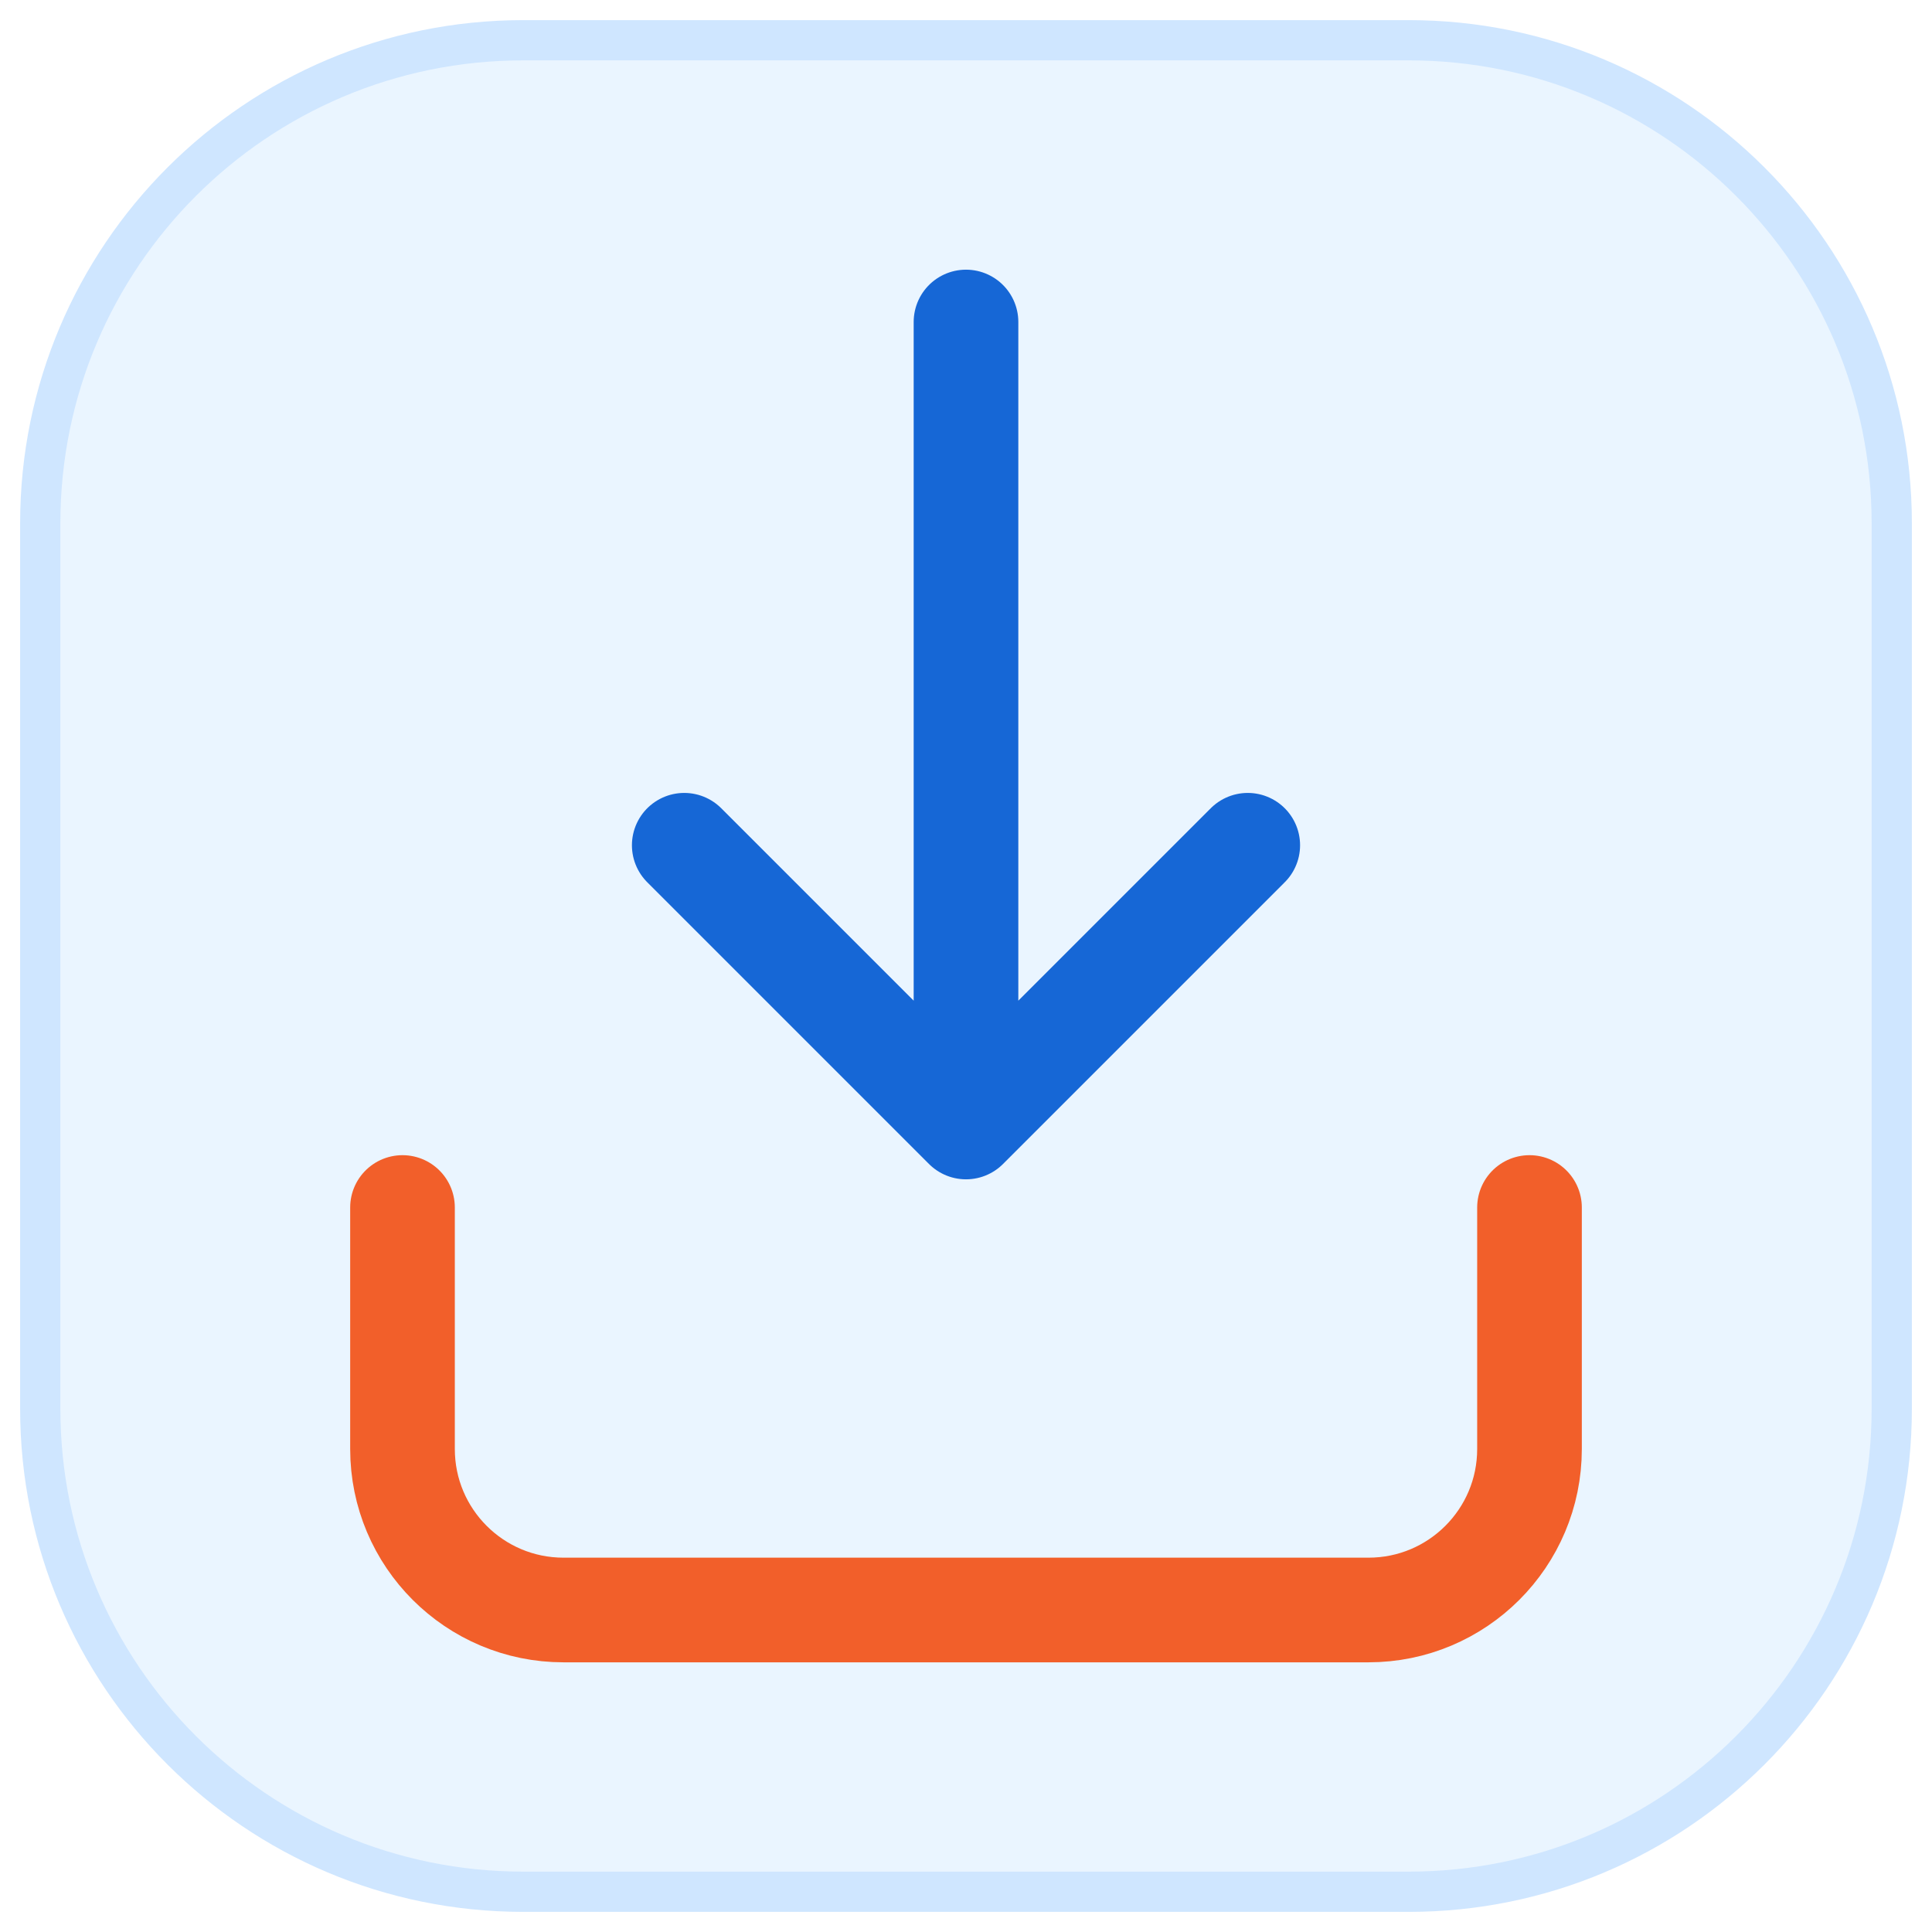
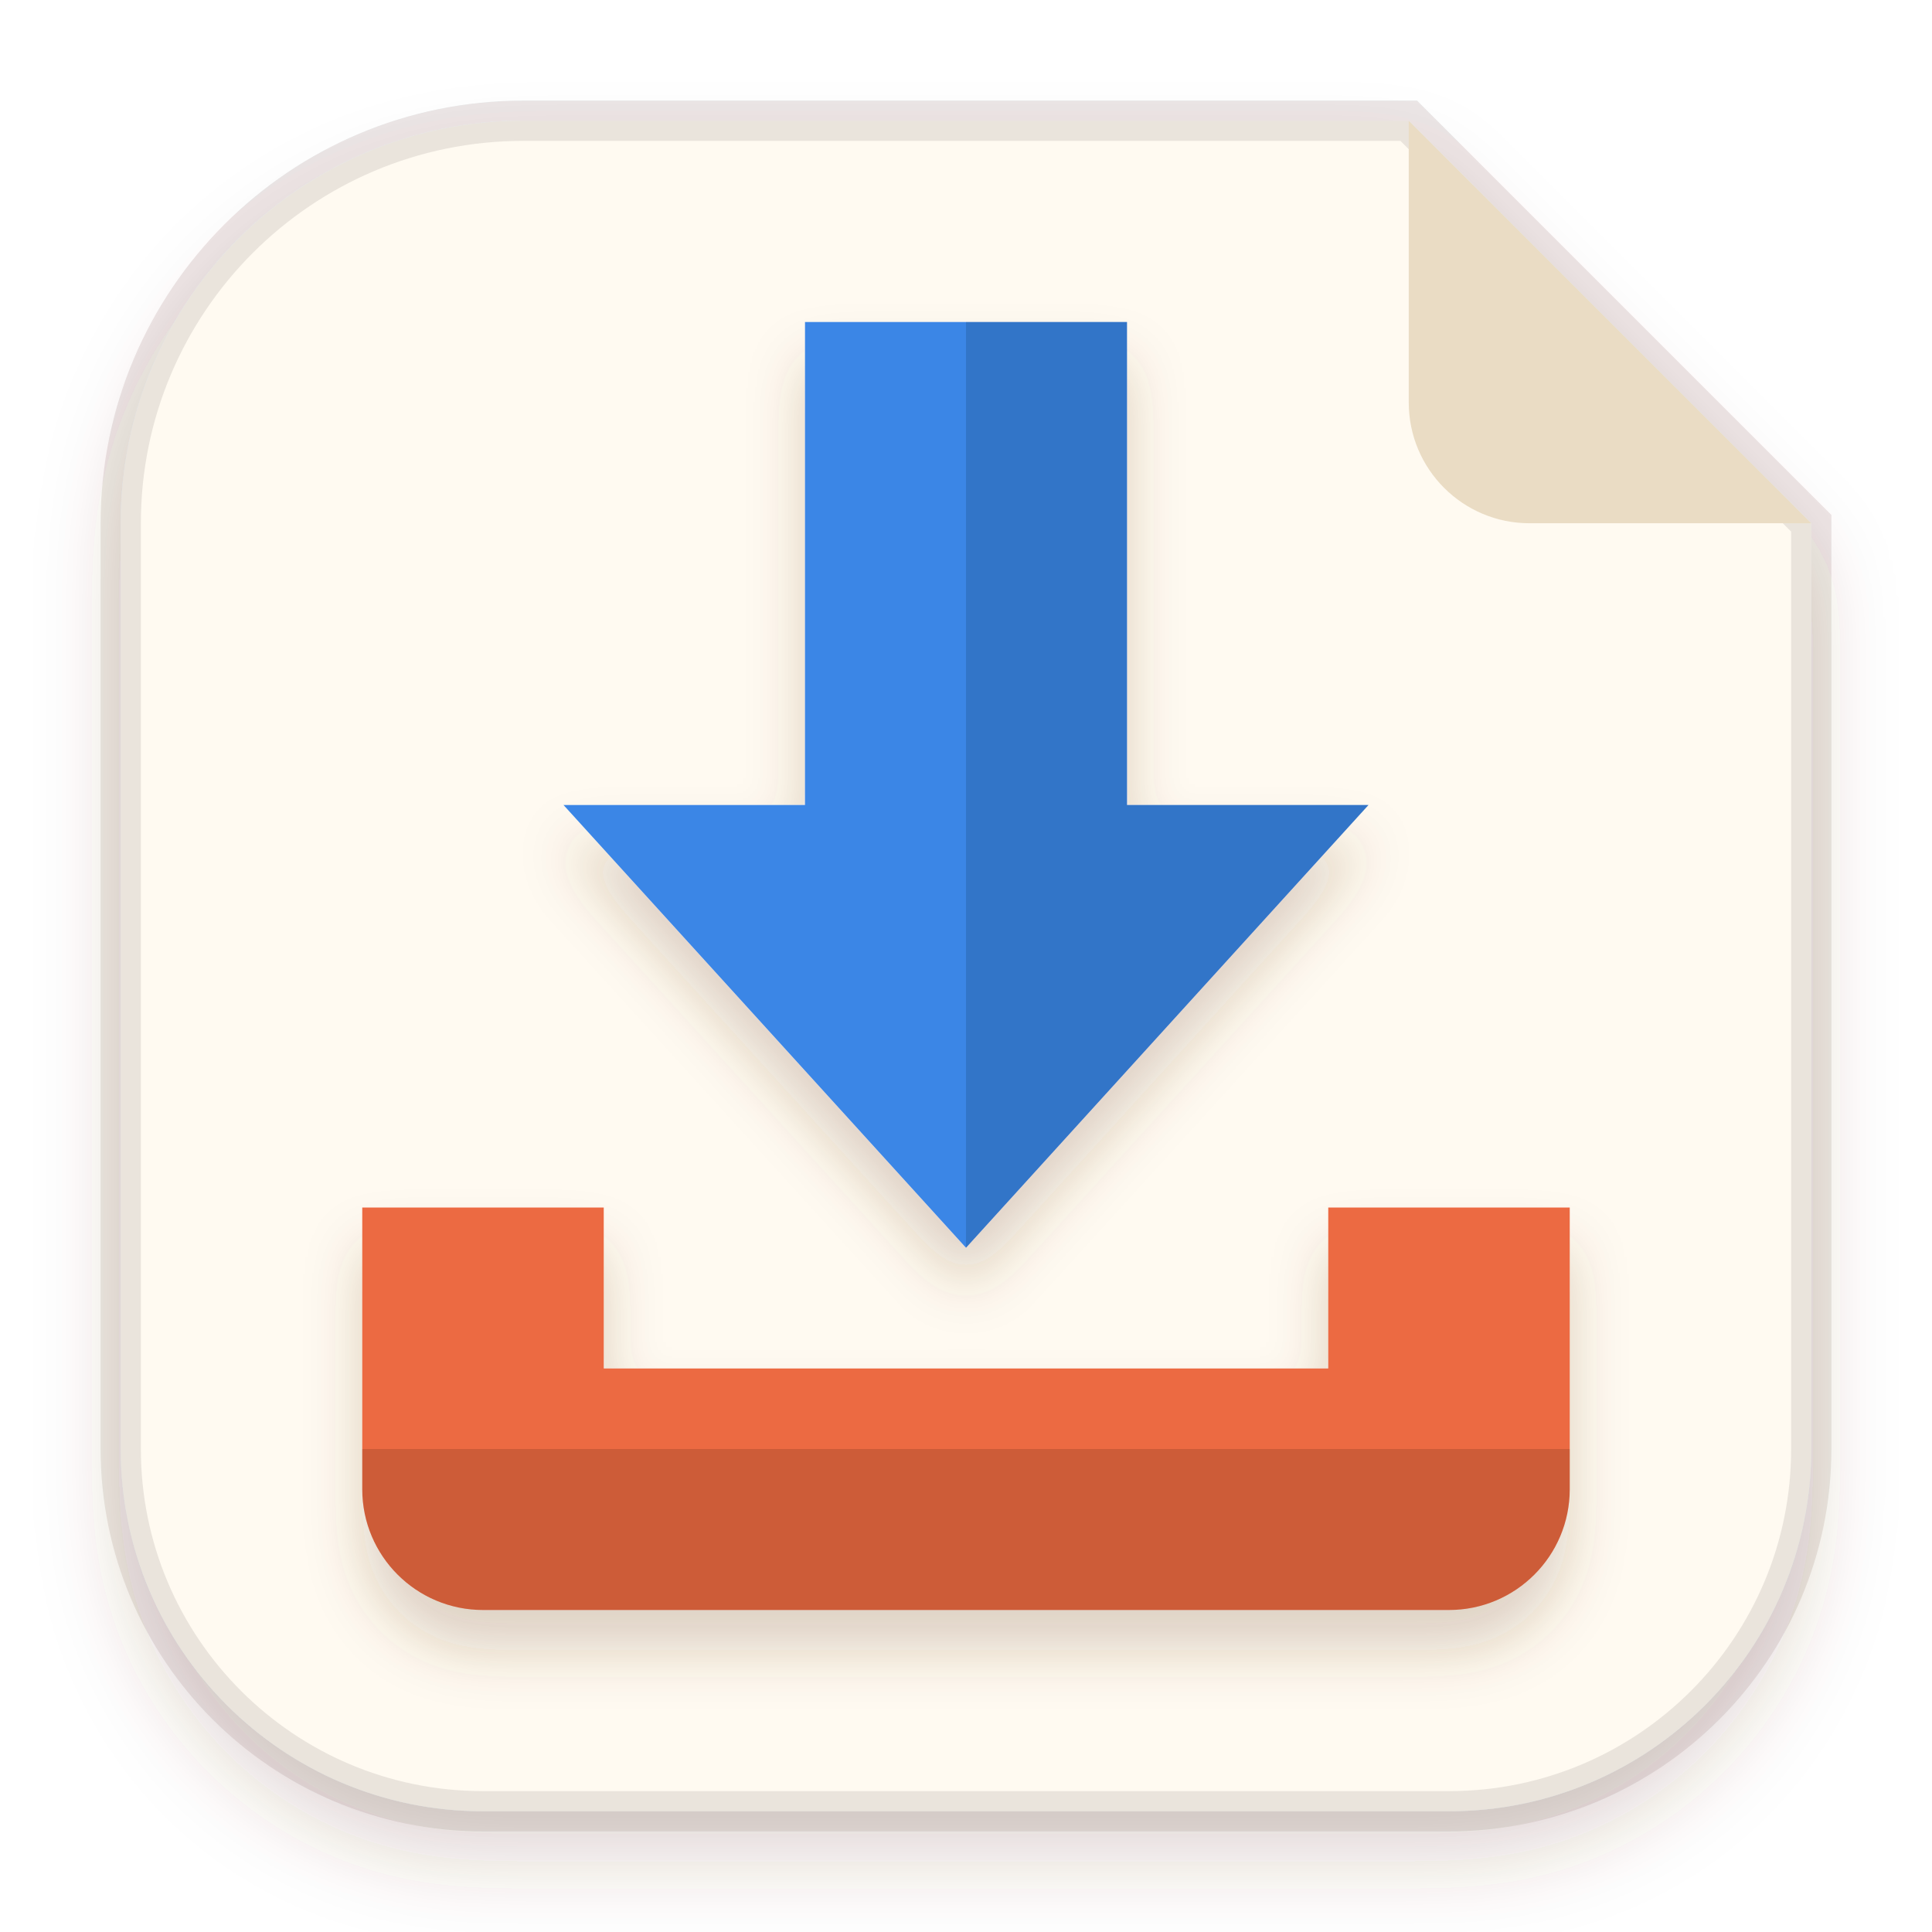
<svg xmlns="http://www.w3.org/2000/svg" viewBox="0 0 48 48" width="48" height="48">
-   <rect x="1" y="1" width="46" height="46" rx="12" fill="#eaf5ff" stroke="#cfe6ff" />
-   <g fill="none" stroke="#1667d6" stroke-width="2.6" stroke-linecap="round" stroke-linejoin="round">
-     <path d="M24 8v20m-7-7l7 7 7-7" />
-     <path d="M10 30v6a4 4 0 0 0 4 4h20a4 4 0 0 0 4-4v-6" stroke="#f25f2a" />
+   <defs>
+     <filter id="isf43" x="-30%" y="-30%" width="160%" height="170%">
+       <feDropShadow dx="0" dy="1.2" stdDeviation="1" flood-color="#6b4426" flood-opacity="0.19" />
+     </filter>
+     <filter id="igf44" x="-30%" y="-30%" width="160%" height="170%">
+       <feDropShadow dx="0" dy="1" stdDeviation="0.7" flood-color="#6b4426" flood-opacity="0.22" />
+     </filter>
+   </defs>
+   <path d="M13 3 H35 L45 13 V36 a9 9 0 0 1 -9 9 H12 a9 9 0 0 1 -9 -9 V13 a10 10 0 0 1 10 -10 Z" fill="#fffaf1" stroke="#2b2420" stroke-opacity="0.1" filter="url(#isf43)" />
+   <path d="M35 3 V10 a3 3 0 0 0 3 3 H45 Z" fill="#eadcc4" />
+   <g filter="url(#igf44)">
+     <path d="M20 8 H28 V20 H34 L24 31 L14 20 H20 Z" fill="#3b86e6" />
+     <path d="M24 8 H28 V20 H34 L24 31 Z" fill="#000" fill-opacity="0.13" />
+     <path d="M9 30 H15 V34 H33 V30 H39 V37 a3 3 0 0 1 -3 3 H12 a3 3 0 0 1 -3 -3 Z" fill="#ec6a42" />
+     <path d="M9 36 H39 V37 a3 3 0 0 1 -3 3 H12 a3 3 0 0 1 -3 -3 Z" fill="#000" fill-opacity="0.13" />
  </g>
</svg>
